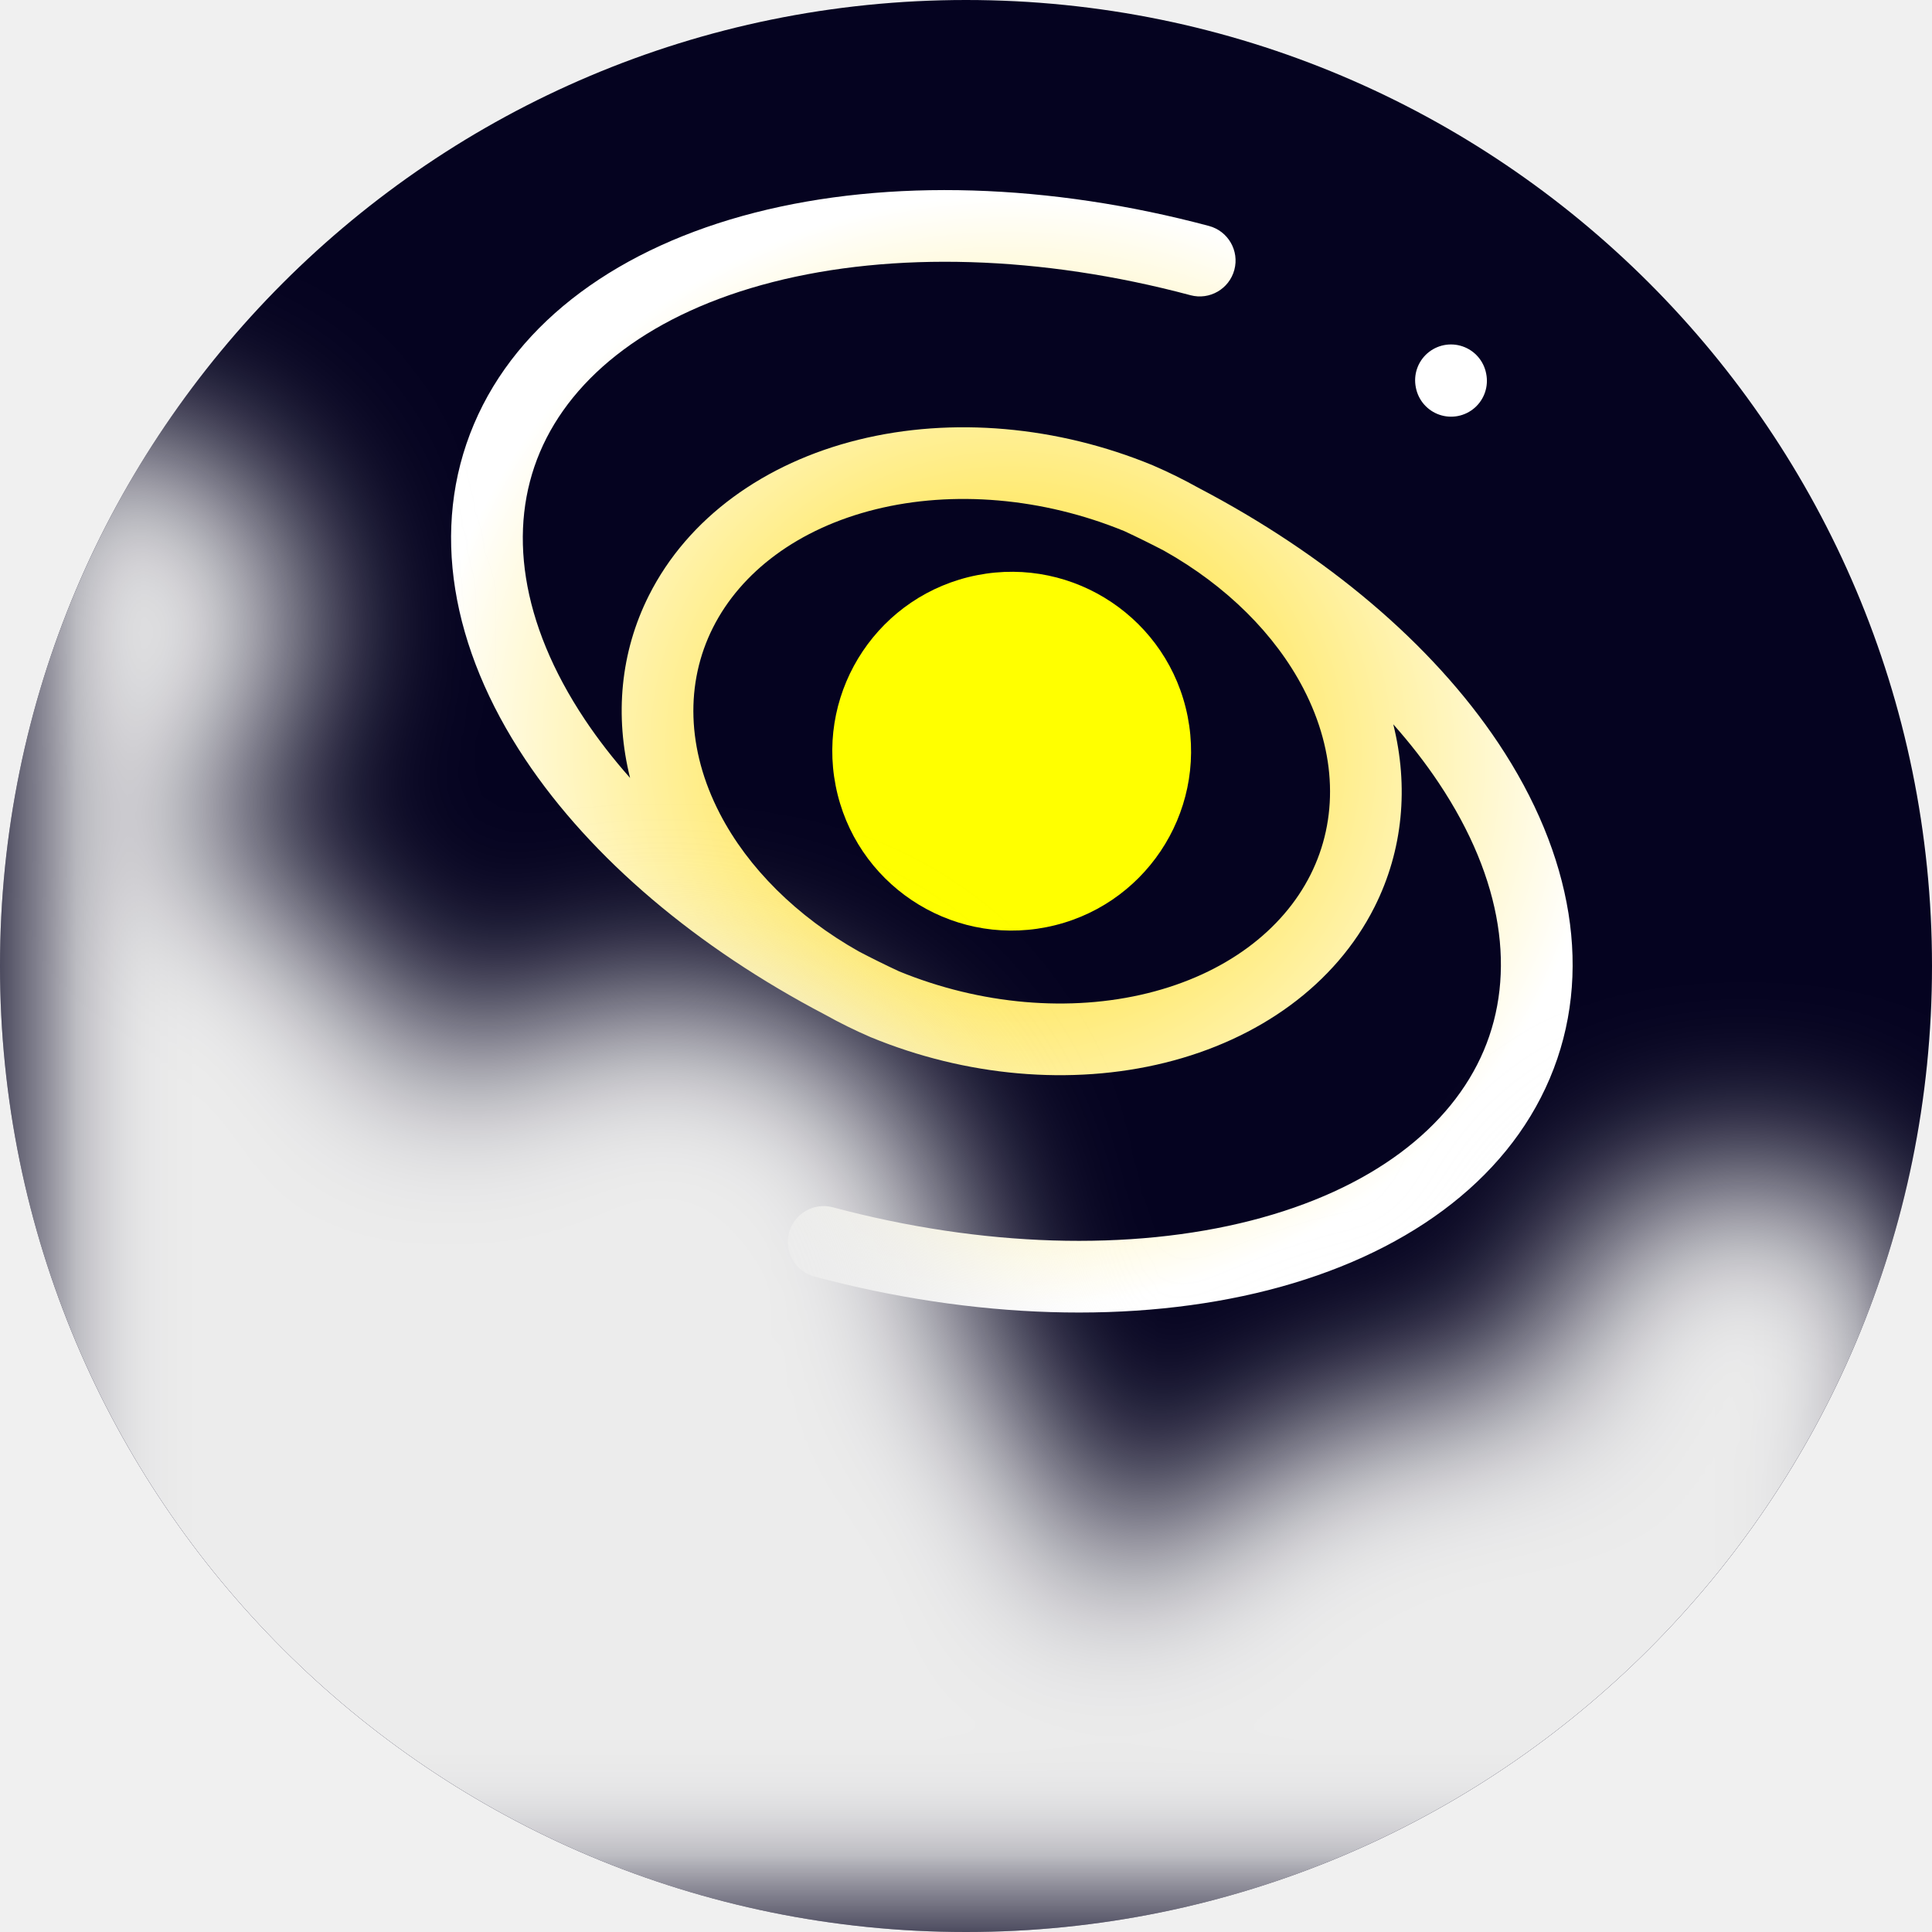
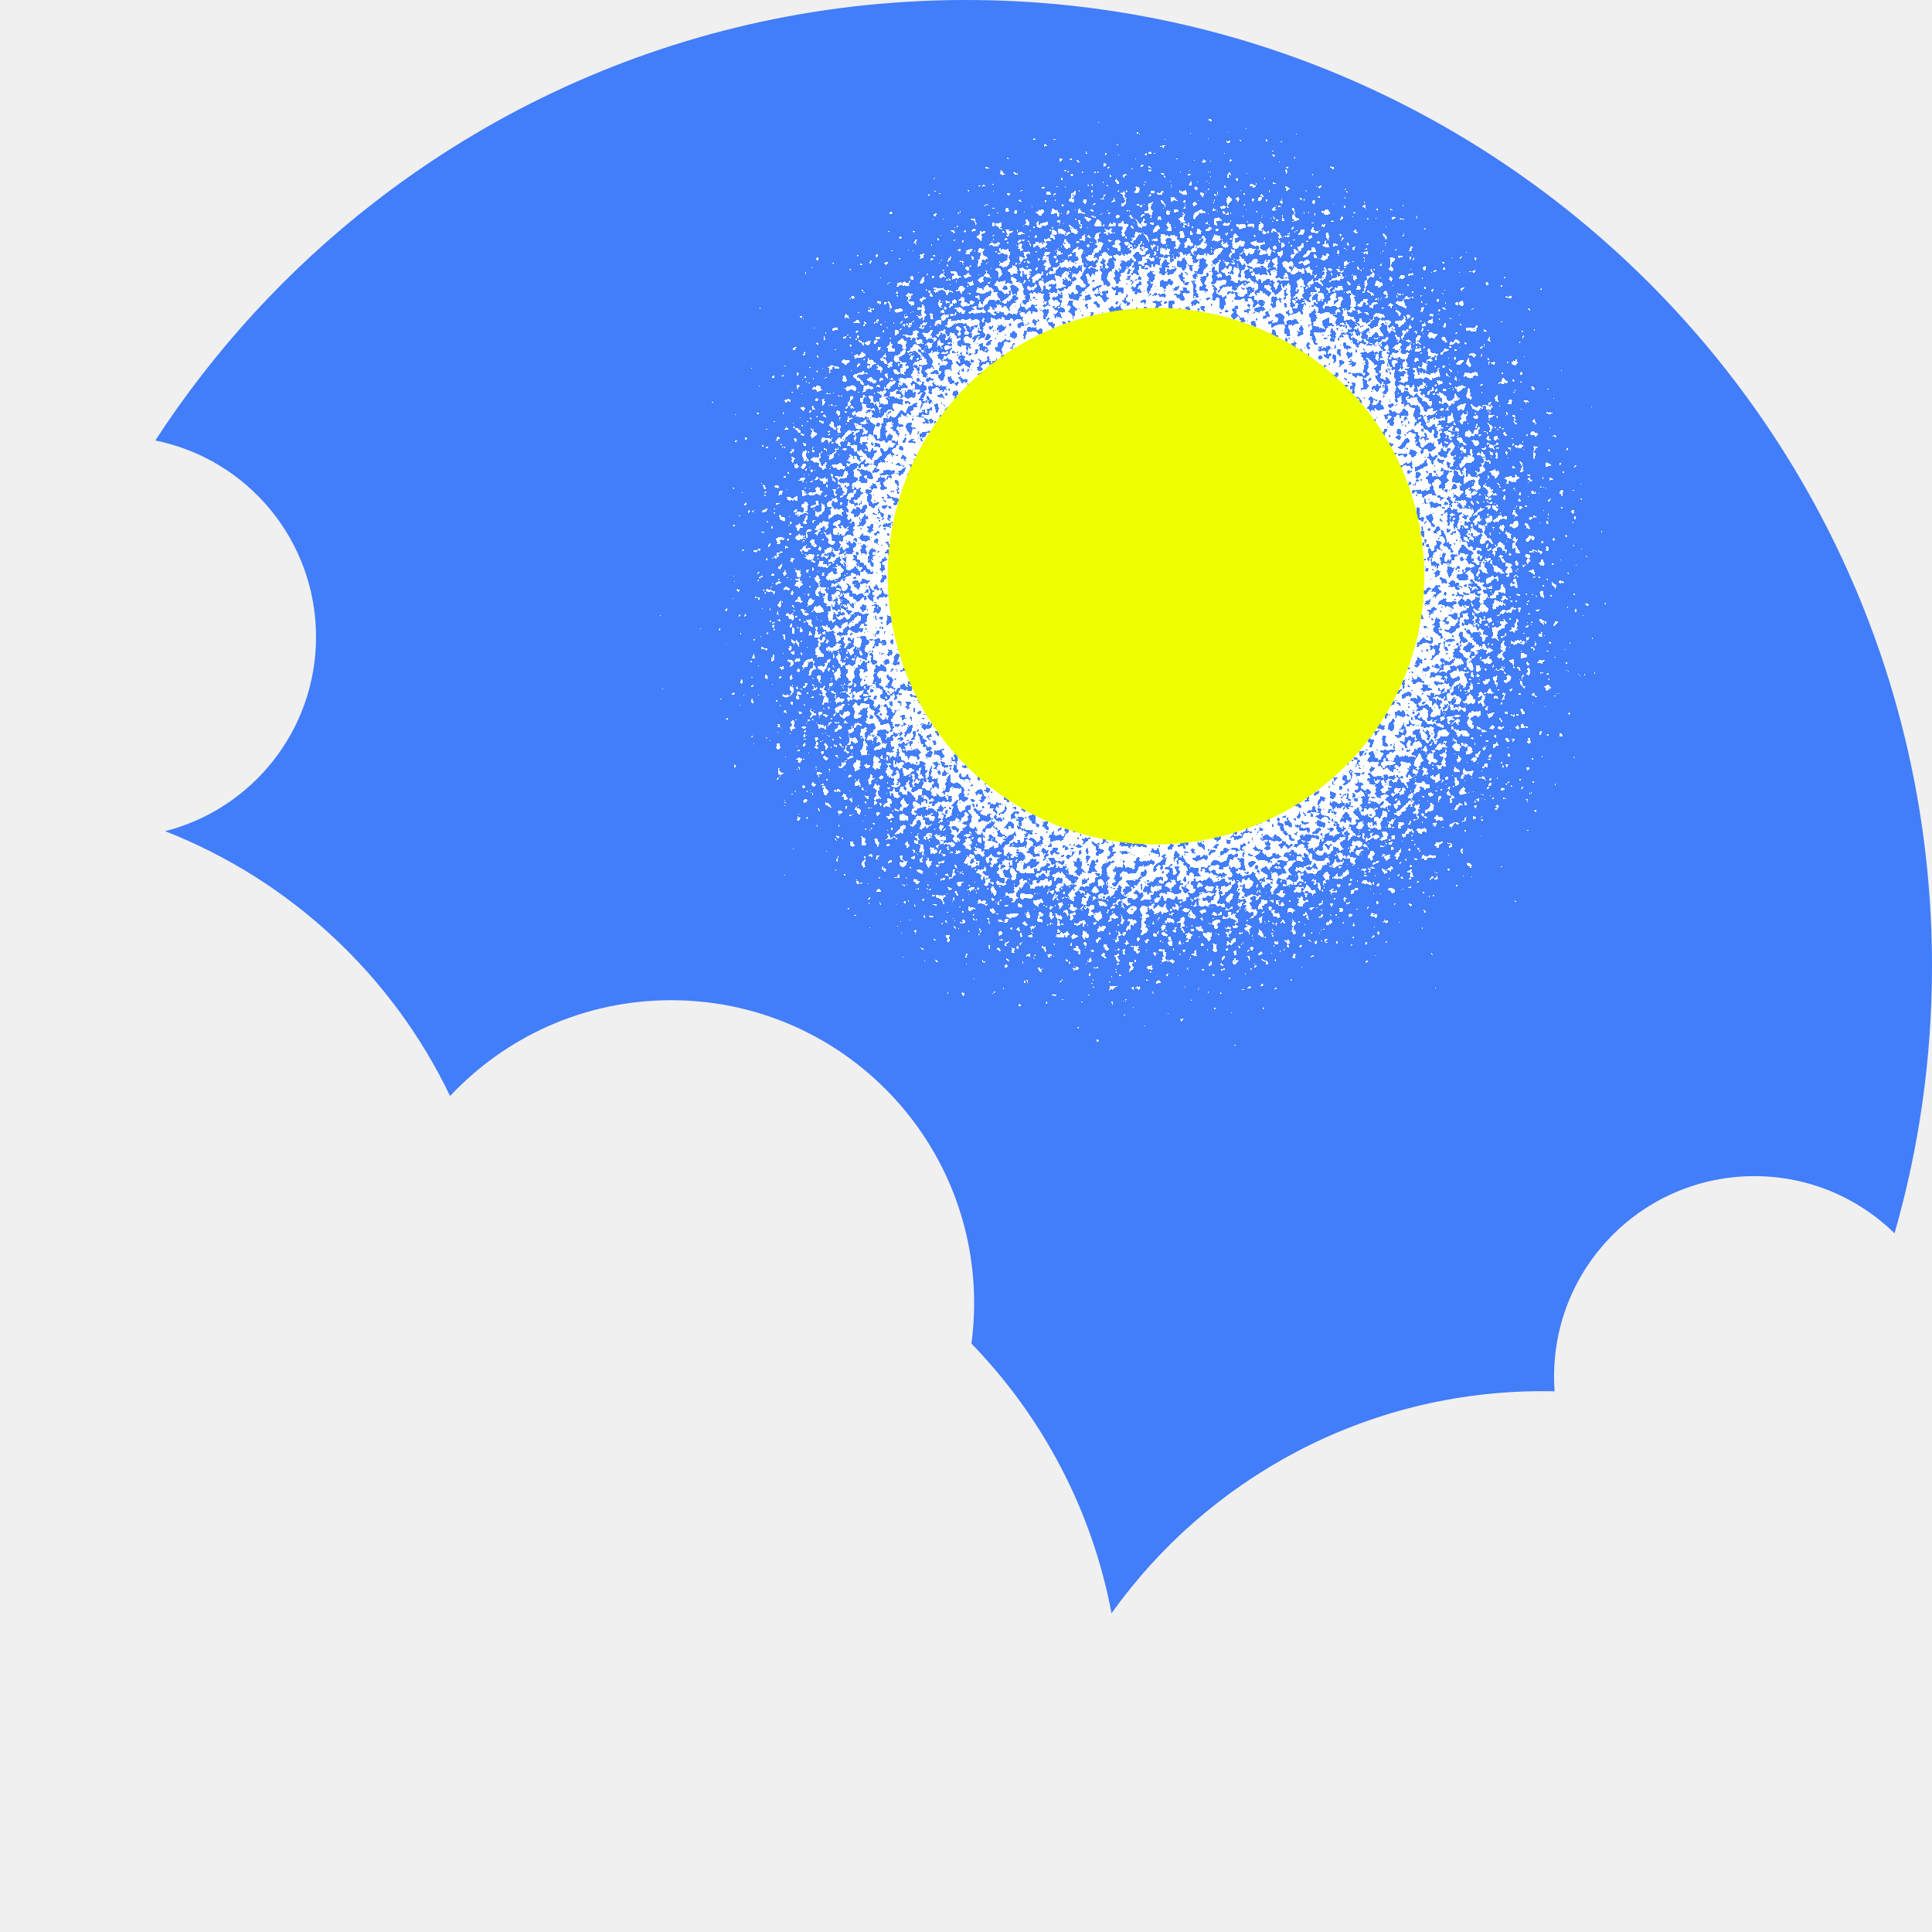
<svg xmlns="http://www.w3.org/2000/svg" width="593" height="593" viewBox="0 0 593 593" fill="none">
-   <circle cx="296.5" cy="296.5" r="296.5" fill="#050320" />
-   <mask id="mask0_19_395" style="mask-type:alpha" maskUnits="userSpaceOnUse" x="0" y="0" width="593" height="593">
-     <circle cx="296.5" cy="296.5" r="296.5" fill="#A12F2F" />
-   </mask>
-   <g mask="url(#mask0_19_395)">
-     <path d="M231.677 65.272C272.918 54.705 322.39 56.348 371.079 69.357C376.948 70.925 380.434 76.954 378.866 82.823C377.298 88.692 371.269 92.179 365.4 90.611C319.585 78.37 274.018 77.134 237.138 86.584C200.188 96.052 175.732 115.171 165.73 138.762C155.807 162.168 159.655 191.088 179.52 220.87C183.572 226.944 188.213 232.928 193.394 238.773C188.649 219.709 190.395 200.216 199.168 182.776C211.166 158.924 234.69 142.092 263.494 134.971C292.28 127.854 324.657 130.787 353.767 142.797C353.822 142.82 353.877 142.844 353.932 142.868C358.679 144.918 363.289 147.193 367.736 149.675C406.999 170.214 439.519 197.55 459.906 228.097C482.634 262.151 489.284 298.937 475.677 331.035C462.148 362.948 430.626 385.403 389.435 395.947C348.175 406.509 298.68 404.85 249.975 391.821C244.107 390.251 240.622 384.222 242.192 378.353C243.762 372.485 249.792 368.999 255.661 370.569C301.492 382.829 347.08 384.079 383.98 374.634C420.95 365.17 445.418 346.047 455.422 322.449C465.347 299.036 461.491 270.103 441.607 240.31C437.531 234.203 432.859 228.188 427.643 222.312C432.412 241.4 430.673 260.923 421.889 278.387C409.891 302.238 386.367 319.072 357.563 326.193C328.776 333.309 296.4 330.376 267.29 318.365C267.235 318.342 267.179 318.32 267.125 318.297C262.34 316.23 257.695 313.934 253.216 311.429C214.025 290.896 181.57 263.588 161.219 233.078C138.51 199.034 131.872 162.263 145.476 130.175C159.001 98.273 190.507 75.821 231.677 65.272ZM345.163 163.048C320.064 152.743 292.561 150.446 268.773 156.327C244.936 162.22 227.393 175.623 218.822 192.662C210.316 209.571 210.687 229.953 220.97 249.779C229.571 266.361 244.512 281.289 263.629 292.049C267.636 294.144 271.73 296.17 275.905 298.119C301.001 308.42 328.499 310.716 352.283 304.836C376.121 298.943 393.663 285.54 402.234 268.501C410.74 251.591 410.369 231.209 400.086 211.384C391.464 194.762 376.47 179.801 357.286 169.036C353.328 166.97 349.285 164.972 345.163 163.048Z" fill="url(#paint0_radial_19_395)" />
-     <path d="M445.35 116.724L445.383 116.893" stroke="white" stroke-width="22" stroke-linecap="round" stroke-linejoin="round" />
-     <path d="M256.498 241.185C262.362 271.02 291.302 290.453 321.138 284.588C350.973 278.724 370.405 249.783 364.54 219.948C358.676 190.113 329.736 170.681 299.9 176.545C270.065 182.41 250.633 211.35 256.498 241.185Z" fill="#FFFF00" />
-     <g filter="url(#filter0_f_19_395)">
-       <path d="M32.5 131C66.466 131 94 158.534 94 192.5C94 221.229 74.301 245.355 47.674 252.112C86.113 267.148 117.424 296.401 135.144 333.404C152.111 315.307 176.235 304 203 304C254.362 304 296 345.638 296 397C296 401.204 295.719 405.343 295.179 409.399C316.852 431.754 332.157 460.317 338.171 492.164C367.64 450.9 415.928 424 470.5 424C471.725 424 472.947 424.015 474.166 424.042C474.057 422.542 474 421.028 474 419.5C474 385.534 501.534 358 535.5 358C569.466 358 597 385.534 597 419.5C597 437.166 589.55 453.091 577.622 464.309C611.568 494.092 633 537.792 633 586.5C633 676.246 560.246 749 470.5 749C391.121 749 325.037 692.084 310.828 616.835C281.359 658.099 233.072 685 178.5 685C102.644 685 38.93 633.024 21.023 562.743C10.515 564.878 -0.361 566 -11.5 566C-101.246 566 -174 493.246 -174 403.5C-174 313.754 -101.246 241 -11.5 241C-9.378 241 -7.265 241.04 -5.162 241.121C-19.665 229.871 -29 212.276 -29 192.5C-29 158.534 -1.466 131 32.5 131Z" fill="#ECECEC" />
-     </g>
+   <path d="M296.5 0C460.252 0 593 132.748 593 296.5C593 324.959 588.988 352.482 581.503 378.534C570.414 367.687 555.238 361 538.5 361C504.534 361 477 388.534 477 422.5C477 424.028 477.057 425.542 477.166 427.042C475.947 427.015 474.725 427 473.5 427C418.928 427 370.64 453.9 341.171 495.164C335.157 463.317 319.852 434.754 298.179 412.399C298.719 408.343 299 404.204 299 400C299 348.638 257.362 307 206 307C179.235 307 155.111 318.307 138.144 336.404C120.424 299.401 89.113 270.148 50.674 255.112C77.301 248.355 97 224.229 97 195.5C97 165.701 75.806 140.852 47.67 135.204C65.768 107.342 88.418 82.71 114.567 62.362C114.8 62.181 115.034 62 115.268 61.819C125.748 53.714 136.786 46.295 148.314 39.63C148.592 39.469 148.87 39.309 149.148 39.149C185.195 18.466 226 5.138 269.518 1.212C269.789 1.187 270.06 1.163 270.331 1.14C278.954 0.386 287.682 0 296.5 0Z" fill="#427DFA" />
+   <g filter="url(#filter0_g_23_476)">
+     <path d="M261.14 202.098C275.024 253.913 328.283 284.663 380.099 270.779C431.914 256.895 462.664 203.635 448.78 151.82C434.896 100.005 381.636 69.255 329.821 83.139C278.005 97.023 247.256 150.283 261.14 202.098Z" fill="white" />
  </g>
+   <path d="M275.308 198.14C287.077 242.059 332.22 268.123 376.14 256.355C420.06 244.587 446.123 199.443 434.355 155.523C422.587 111.604 377.443 85.54 333.524 97.308C289.604 109.076 263.54 154.22 275.308 198.14Z" fill="#EEFF00" />
  <defs>
-     <filter id="filter0_f_19_395" x="-223.6" y="81.4" width="906.2" height="717.2" filterUnits="userSpaceOnUse" color-interpolation-filters="sRGB">
+     <filter id="filter0_g_23_476" x="195.407" y="17.405" width="319.107" height="319.108" filterUnits="userSpaceOnUse" color-interpolation-filters="sRGB">
      <feFlood flood-opacity="0" result="BackgroundImageFix" />
      <feBlend mode="normal" in="SourceGraphic" in2="BackgroundImageFix" result="shape" />
-       <feGaussianBlur stdDeviation="24.8" result="effect1_foregroundBlur_19_395" />
+       <feTurbulence type="fractalNoise" baseFrequency="0.5 0.5" numOctaves="3" seed="3928" />
+       <feDisplacementMap in="shape" scale="124.8" xChannelSelector="R" yChannelSelector="G" result="displacedImage" width="100%" height="100%" />
+       <feMerge result="effect1_texture_23_476">
+         <feMergeNode in="displacedImage" />
+       </feMerge>
    </filter>
-     <radialGradient id="paint0_radial_19_395" cx="0" cy="0" r="1" gradientUnits="userSpaceOnUse" gradientTransform="translate(311.09 230.628) rotate(99.095) scale(170.597 181.377)">
-       <stop stop-color="#FFD900" />
-       <stop offset="1" stop-color="white" />
-     </radialGradient>
  </defs>
</svg>
